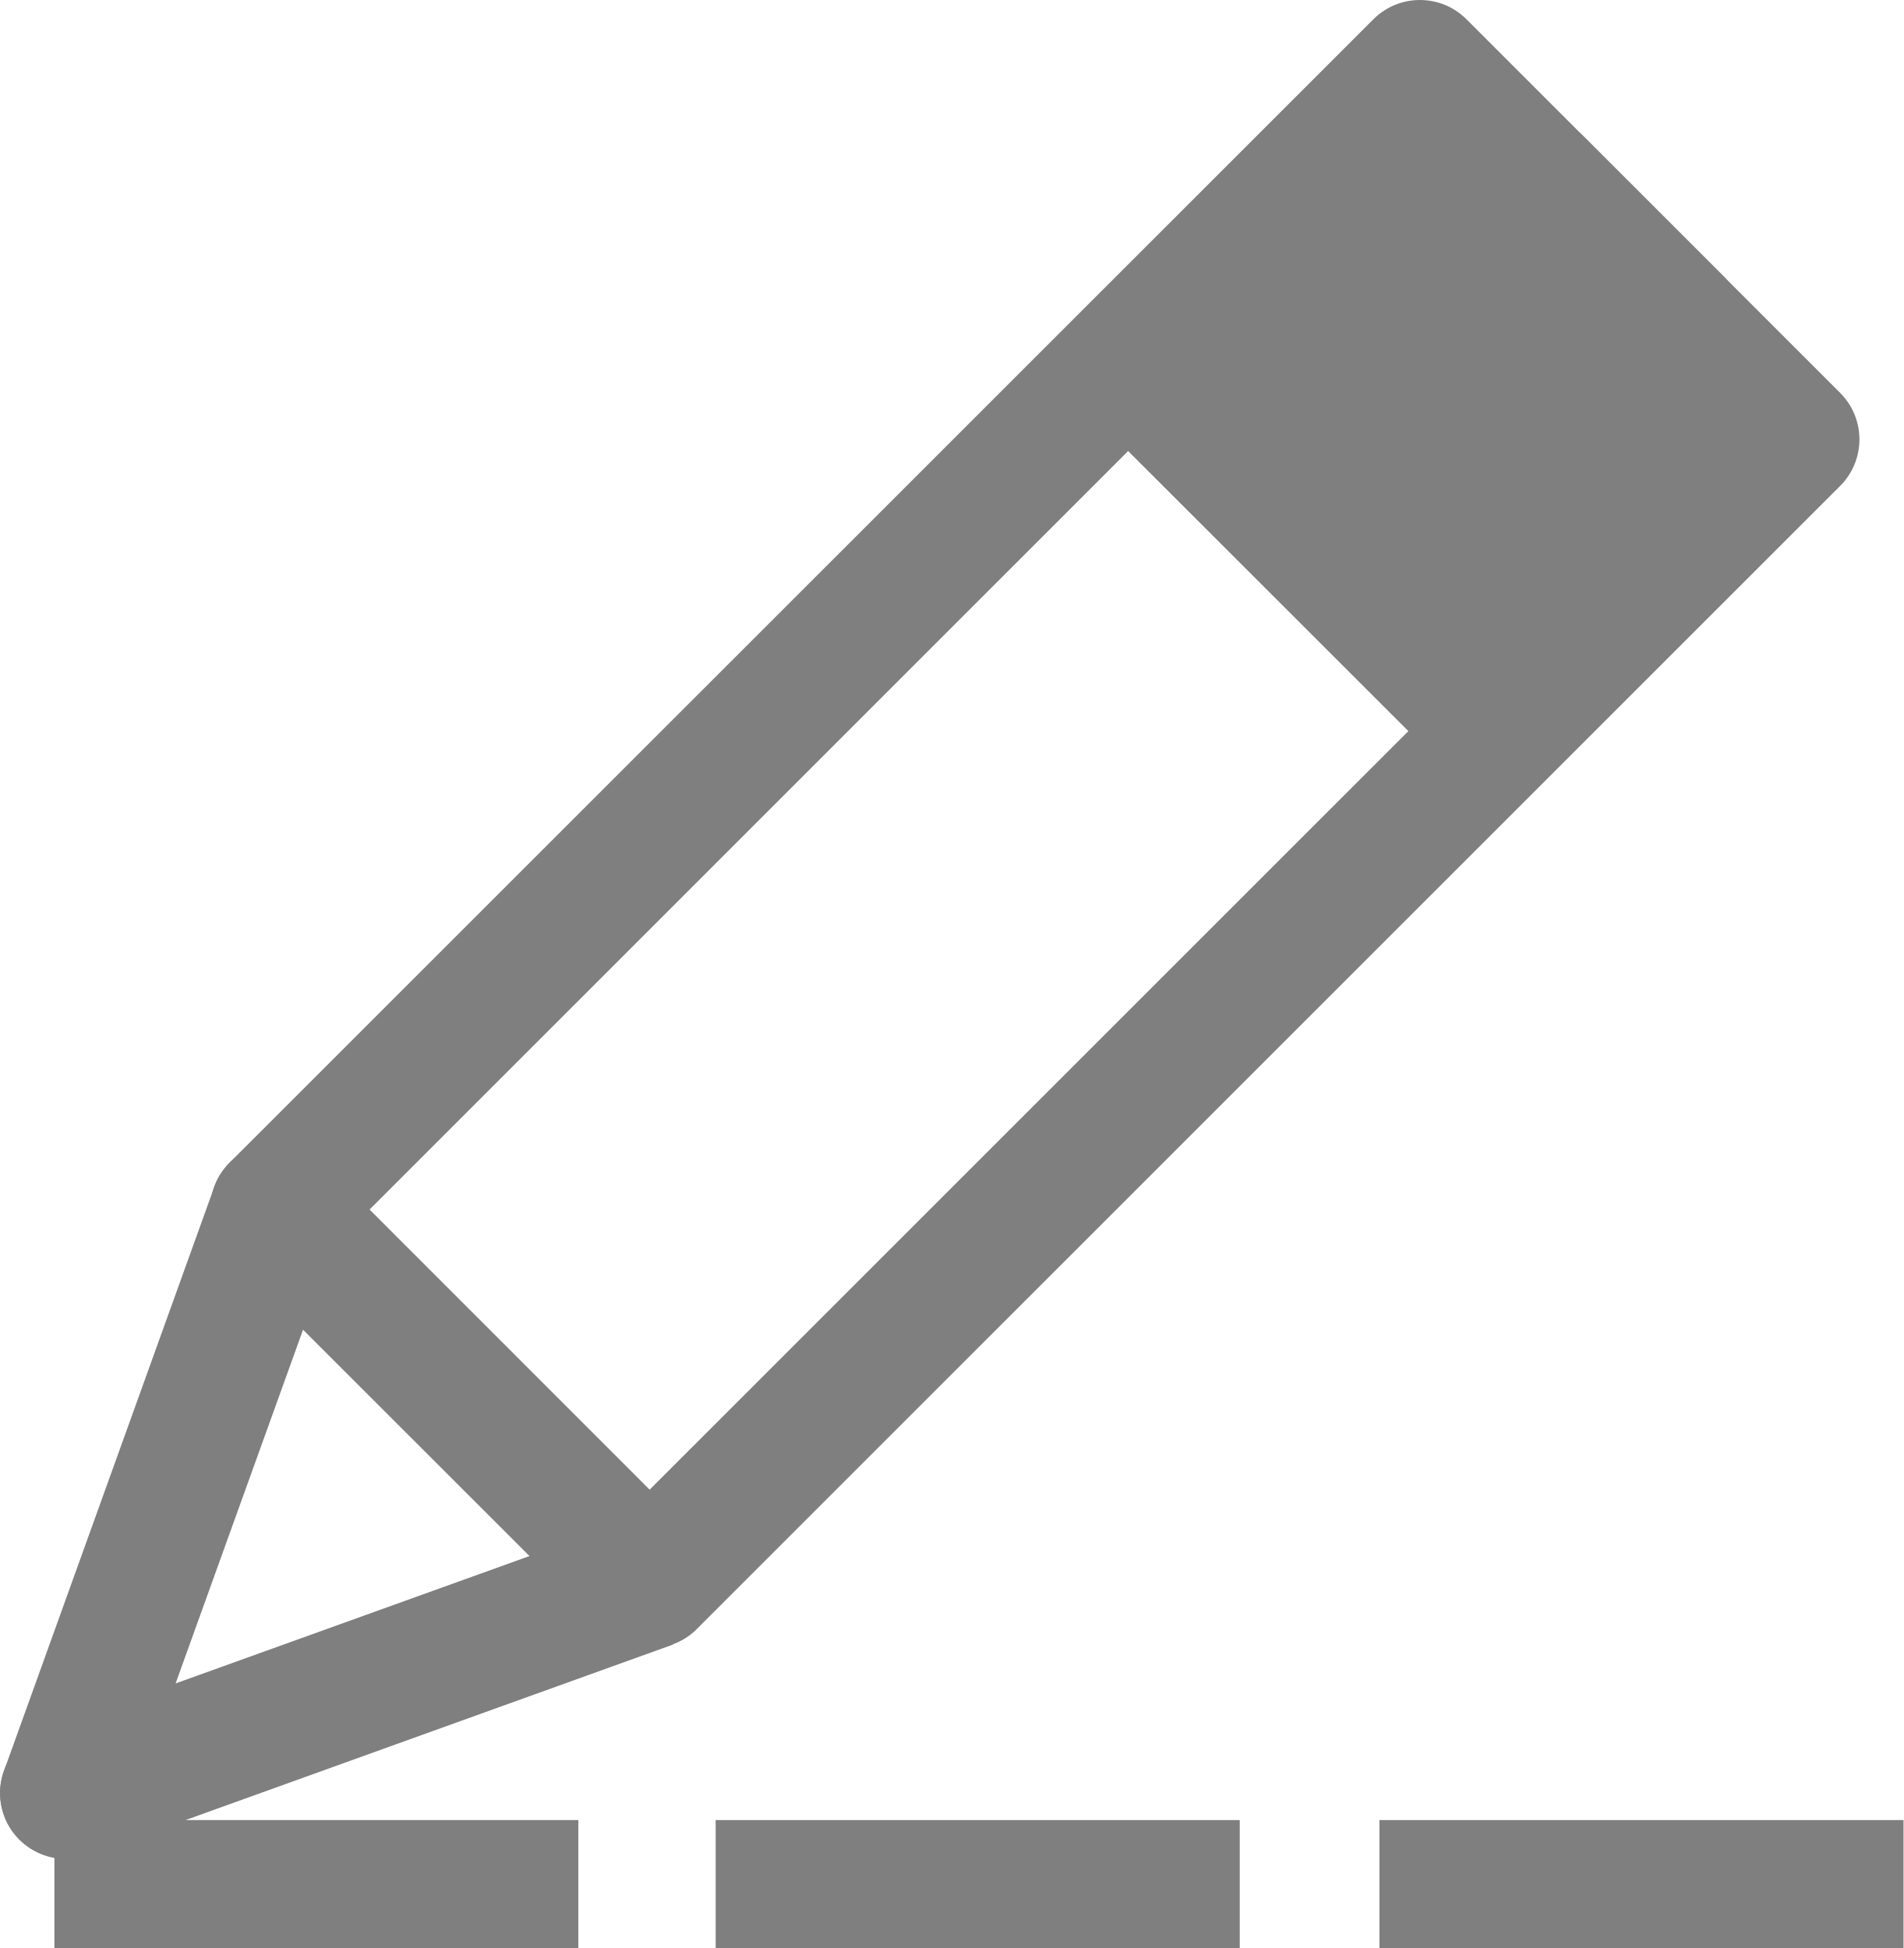
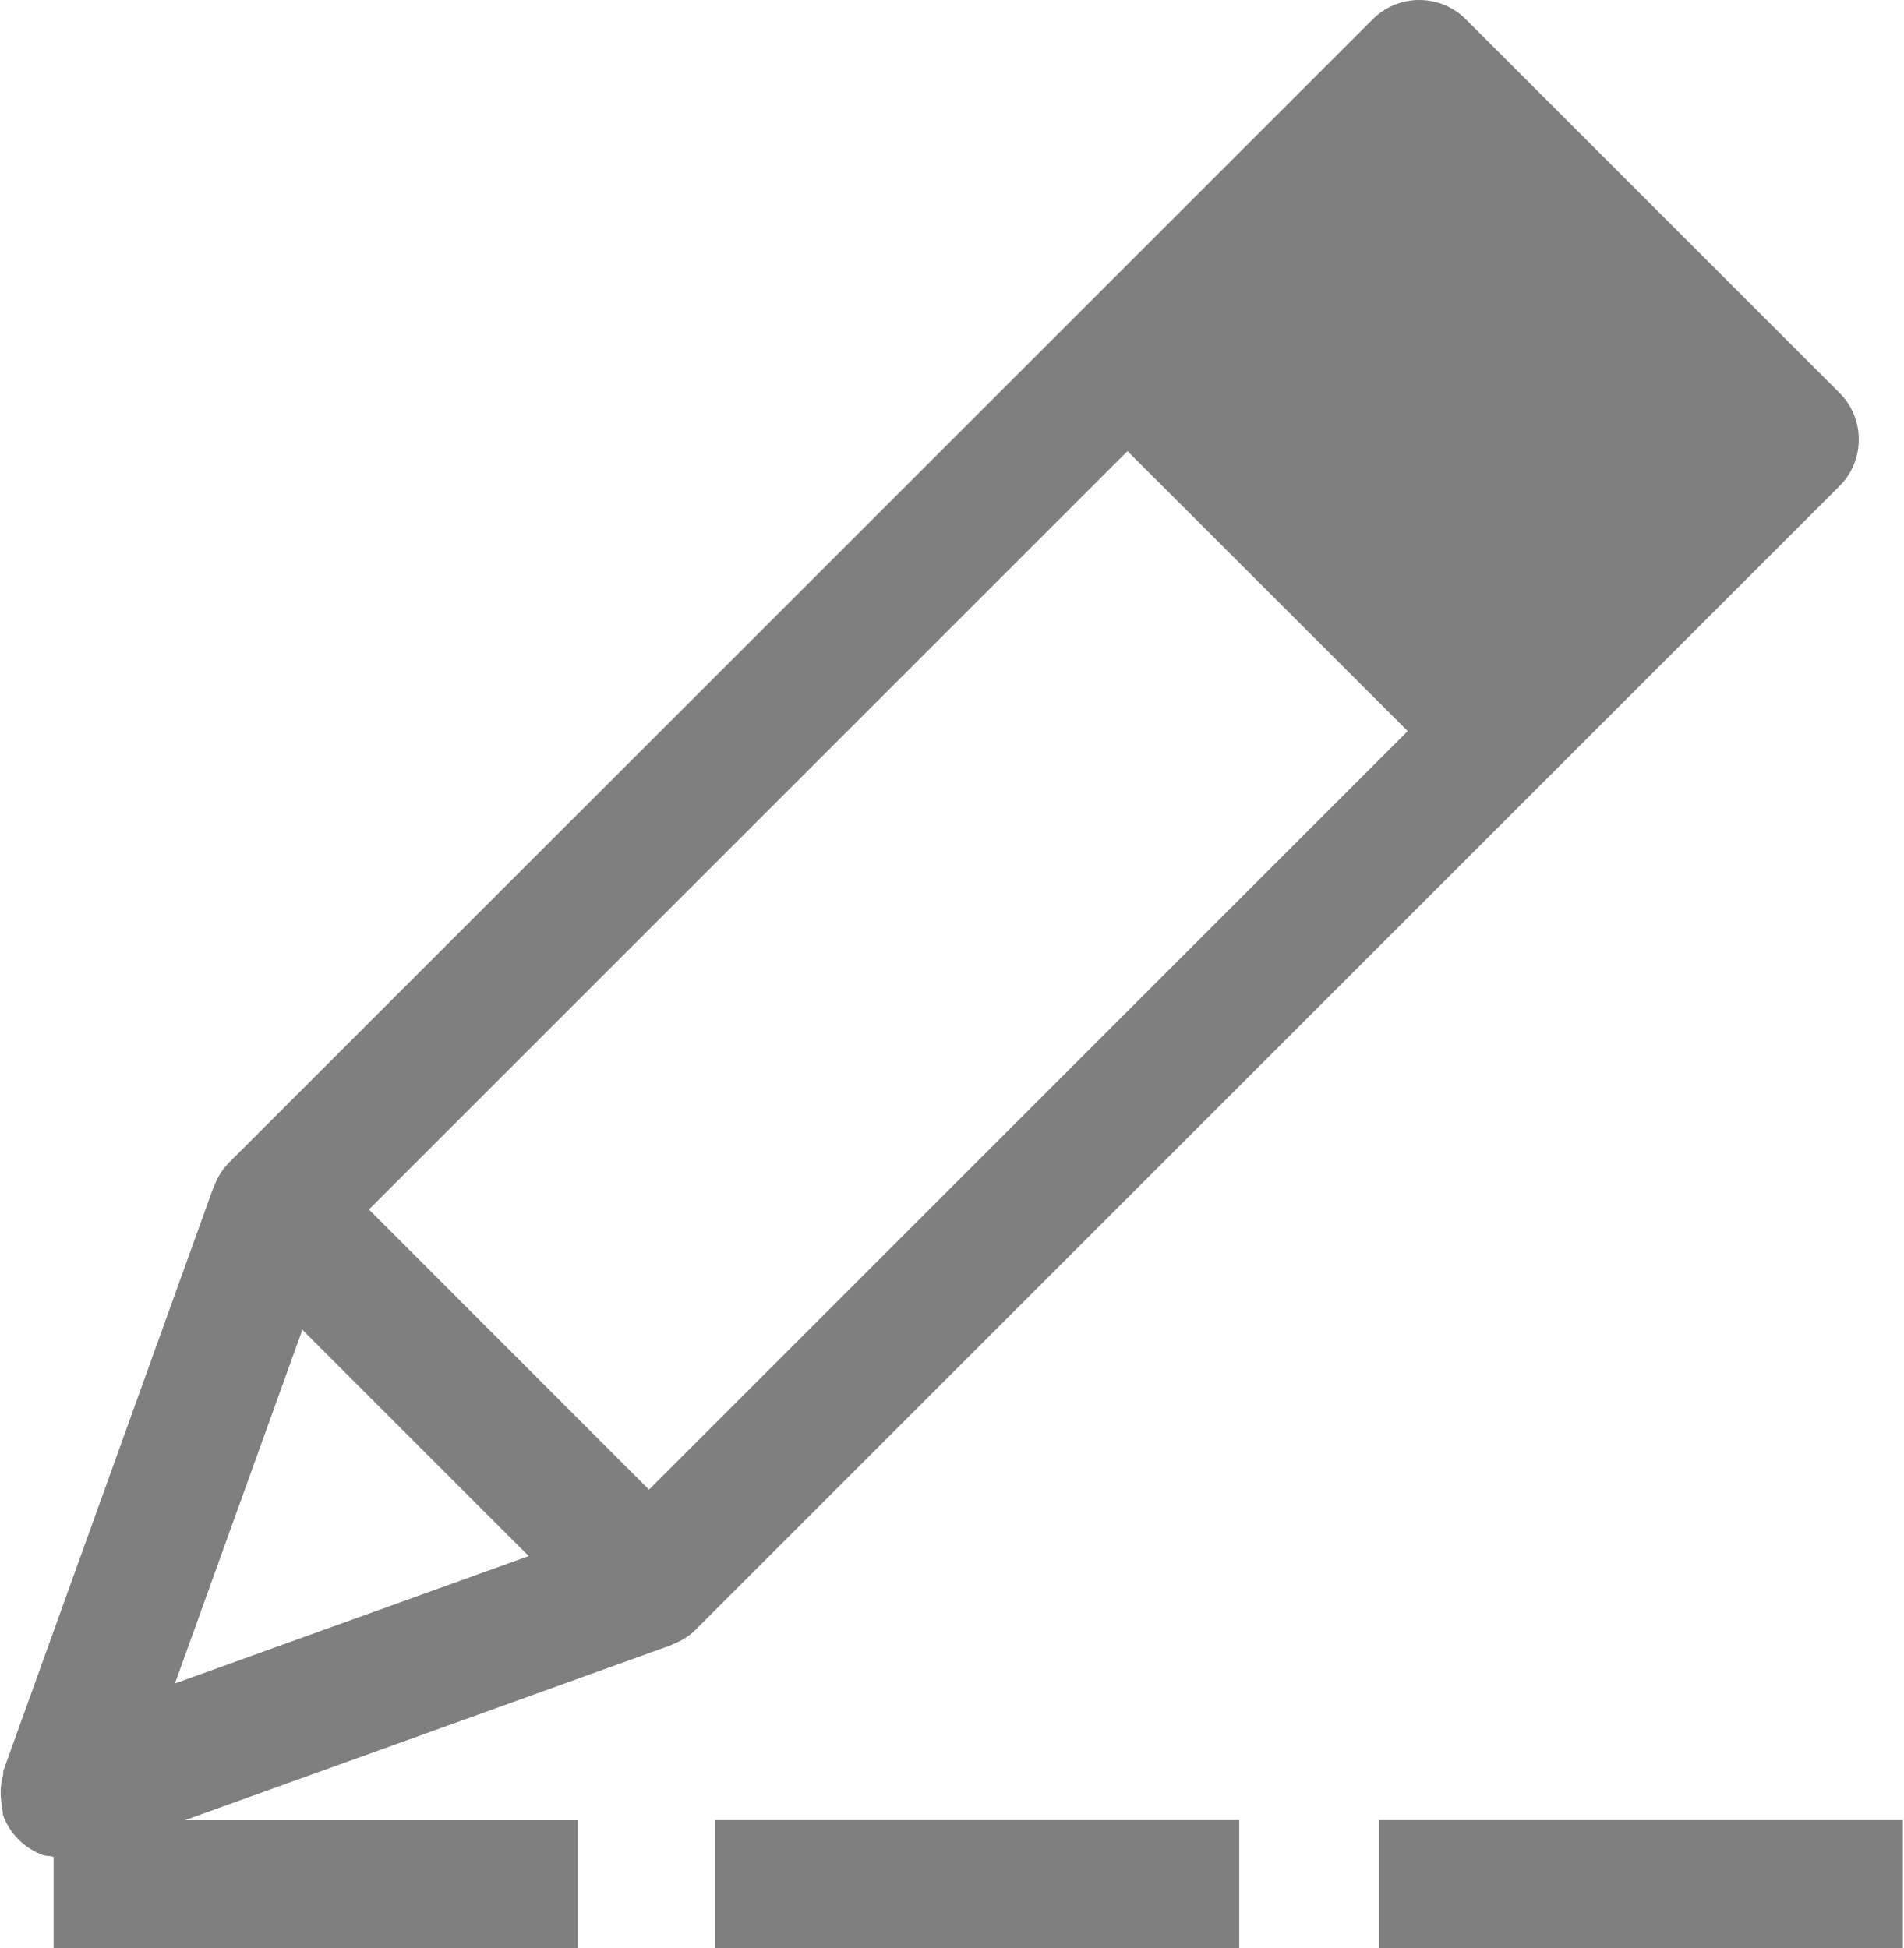
<svg xmlns="http://www.w3.org/2000/svg" version="1.1" id="Слой_1" x="0px" y="0px" viewBox="0 0 14.416 14.756" style="enable-background:new 0 0 14.416 14.756;" xml:space="preserve">
-   <path style="fill:#7F7F7F;" d="M0.147,13.935c-0.133-0.133-0.185-0.335-0.116-0.523l1.591-4.419  c0.024-0.069,0.064-0.132,0.116-0.185L10.4,0.147c0.195-0.196,0.512-0.196,0.707,0l1.944,1.944c0.196,0.195,0.196,0.512,0,0.707  c-0.195,0.195-0.512,0.195-0.707,0l-1.591-1.591L2.524,9.437L0.97,13.751c-0.093,0.26-0.379,0.395-0.64,0.301  C0.26,14.027,0.198,13.986,0.147,13.935z" />
  <g>
-     <path style="fill:#7F7F7F;" d="M13.935,3.682c0.196-0.195,0.196-0.512,0-0.707l-1.944-1.944c-0.195-0.195-0.512-0.195-0.707,0   l-0.53-0.53L8.19,3.063l2.476,2.475l-5.746,5.746L2.445,8.808c-0.195-0.195-0.512-0.195-0.707,0c-0.195,0.196-0.195,0.512,0,0.708   l2.272,2.271l-3.678,1.324c-0.261,0.093-0.395,0.38-0.302,0.64c0.025,0.071,0.066,0.133,0.117,0.184   c0.072,0.072,0.165,0.114,0.265,0.132v0.689H4.38v-0.969H1.405l3.685-1.327c0.003-0.001,0.005-0.004,0.008-0.005   c0.063-0.024,0.124-0.06,0.176-0.112L13.935,3.682z" />
-     <rect x="5.42" y="13.787" style="fill:#7F7F7F;" width="3.969" height="0.969" />
-     <rect x="10.447" y="13.787" style="fill:#7F7F7F;" width="3.969" height="0.969" />
+     <path style="fill:#7F7F7F;" d="M13.93,2.975l-0.884-0.884c0,0,0,0,0,0l-1.944-1.944c-0.195-0.196-0.512-0.196-0.707,0L1.733,8.808   C1.681,8.861,1.645,8.922,1.621,8.987C1.62,8.989,1.618,8.991,1.617,8.993l-1.591,4.419c-0.004,0.01,0.001,0.02-0.002,0.031   c-0.02,0.069-0.024,0.14-0.013,0.214c0.003,0.02,0.003,0.038,0.008,0.057c0.003,0.012,0.001,0.025,0.005,0.037   c0.025,0.071,0.066,0.133,0.117,0.184c0.051,0.05,0.113,0.091,0.184,0.117c0.024,0.009,0.048,0.006,0.072,0.011   c0.003,0.001,0.006,0.004,0.009,0.005v0.689h3.969v-0.969H1.4l3.685-1.327c0.003-0.001,0.005-0.004,0.008-0.005   c0.063-0.024,0.124-0.06,0.176-0.112l8.662-8.662C14.126,3.487,14.126,3.17,13.93,2.975z M1.325,12.752l0.965-2.679l1.714,1.714   L1.325,12.752z M4.915,11.284L2.794,9.162l5.745-5.745l2.122,2.121L4.915,11.284z" />
+     <rect x="5.416" y="13.787" style="fill:#7F7F7F;" width="3.969" height="0.969" />
+     <rect x="10.442" y="13.787" style="fill:#7F7F7F;" width="3.969" height="0.969" />
  </g>
</svg>
